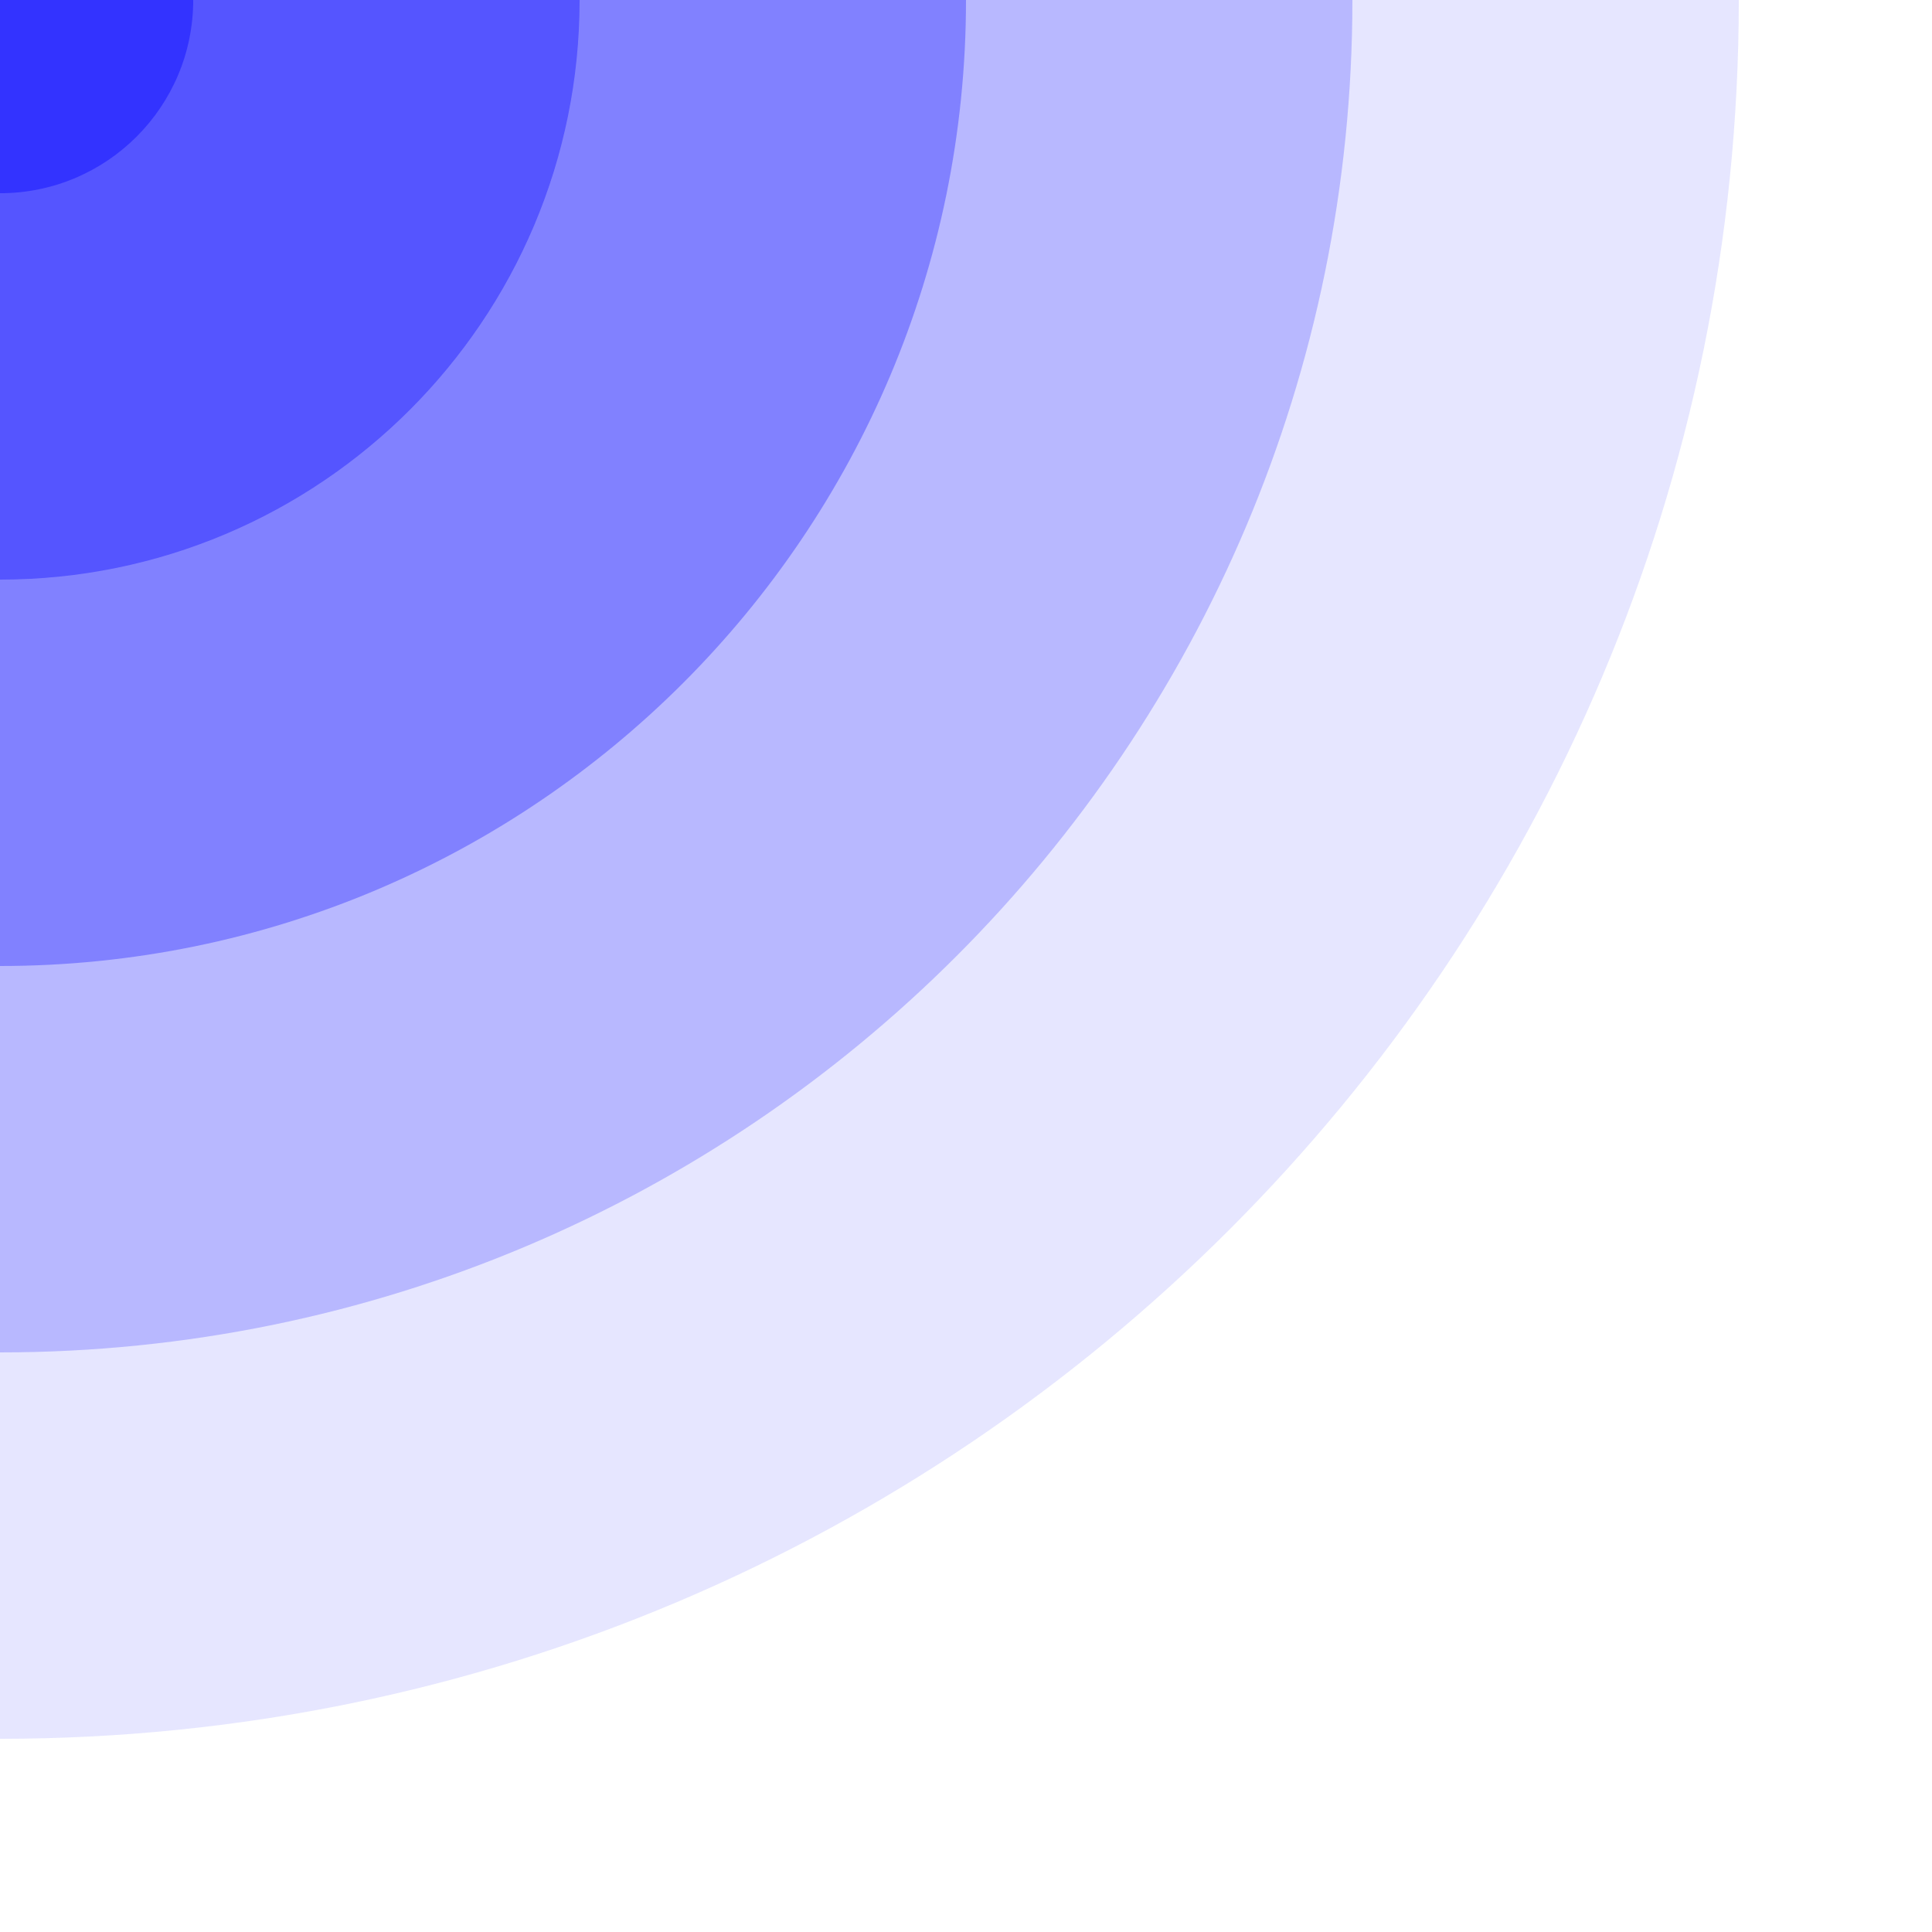
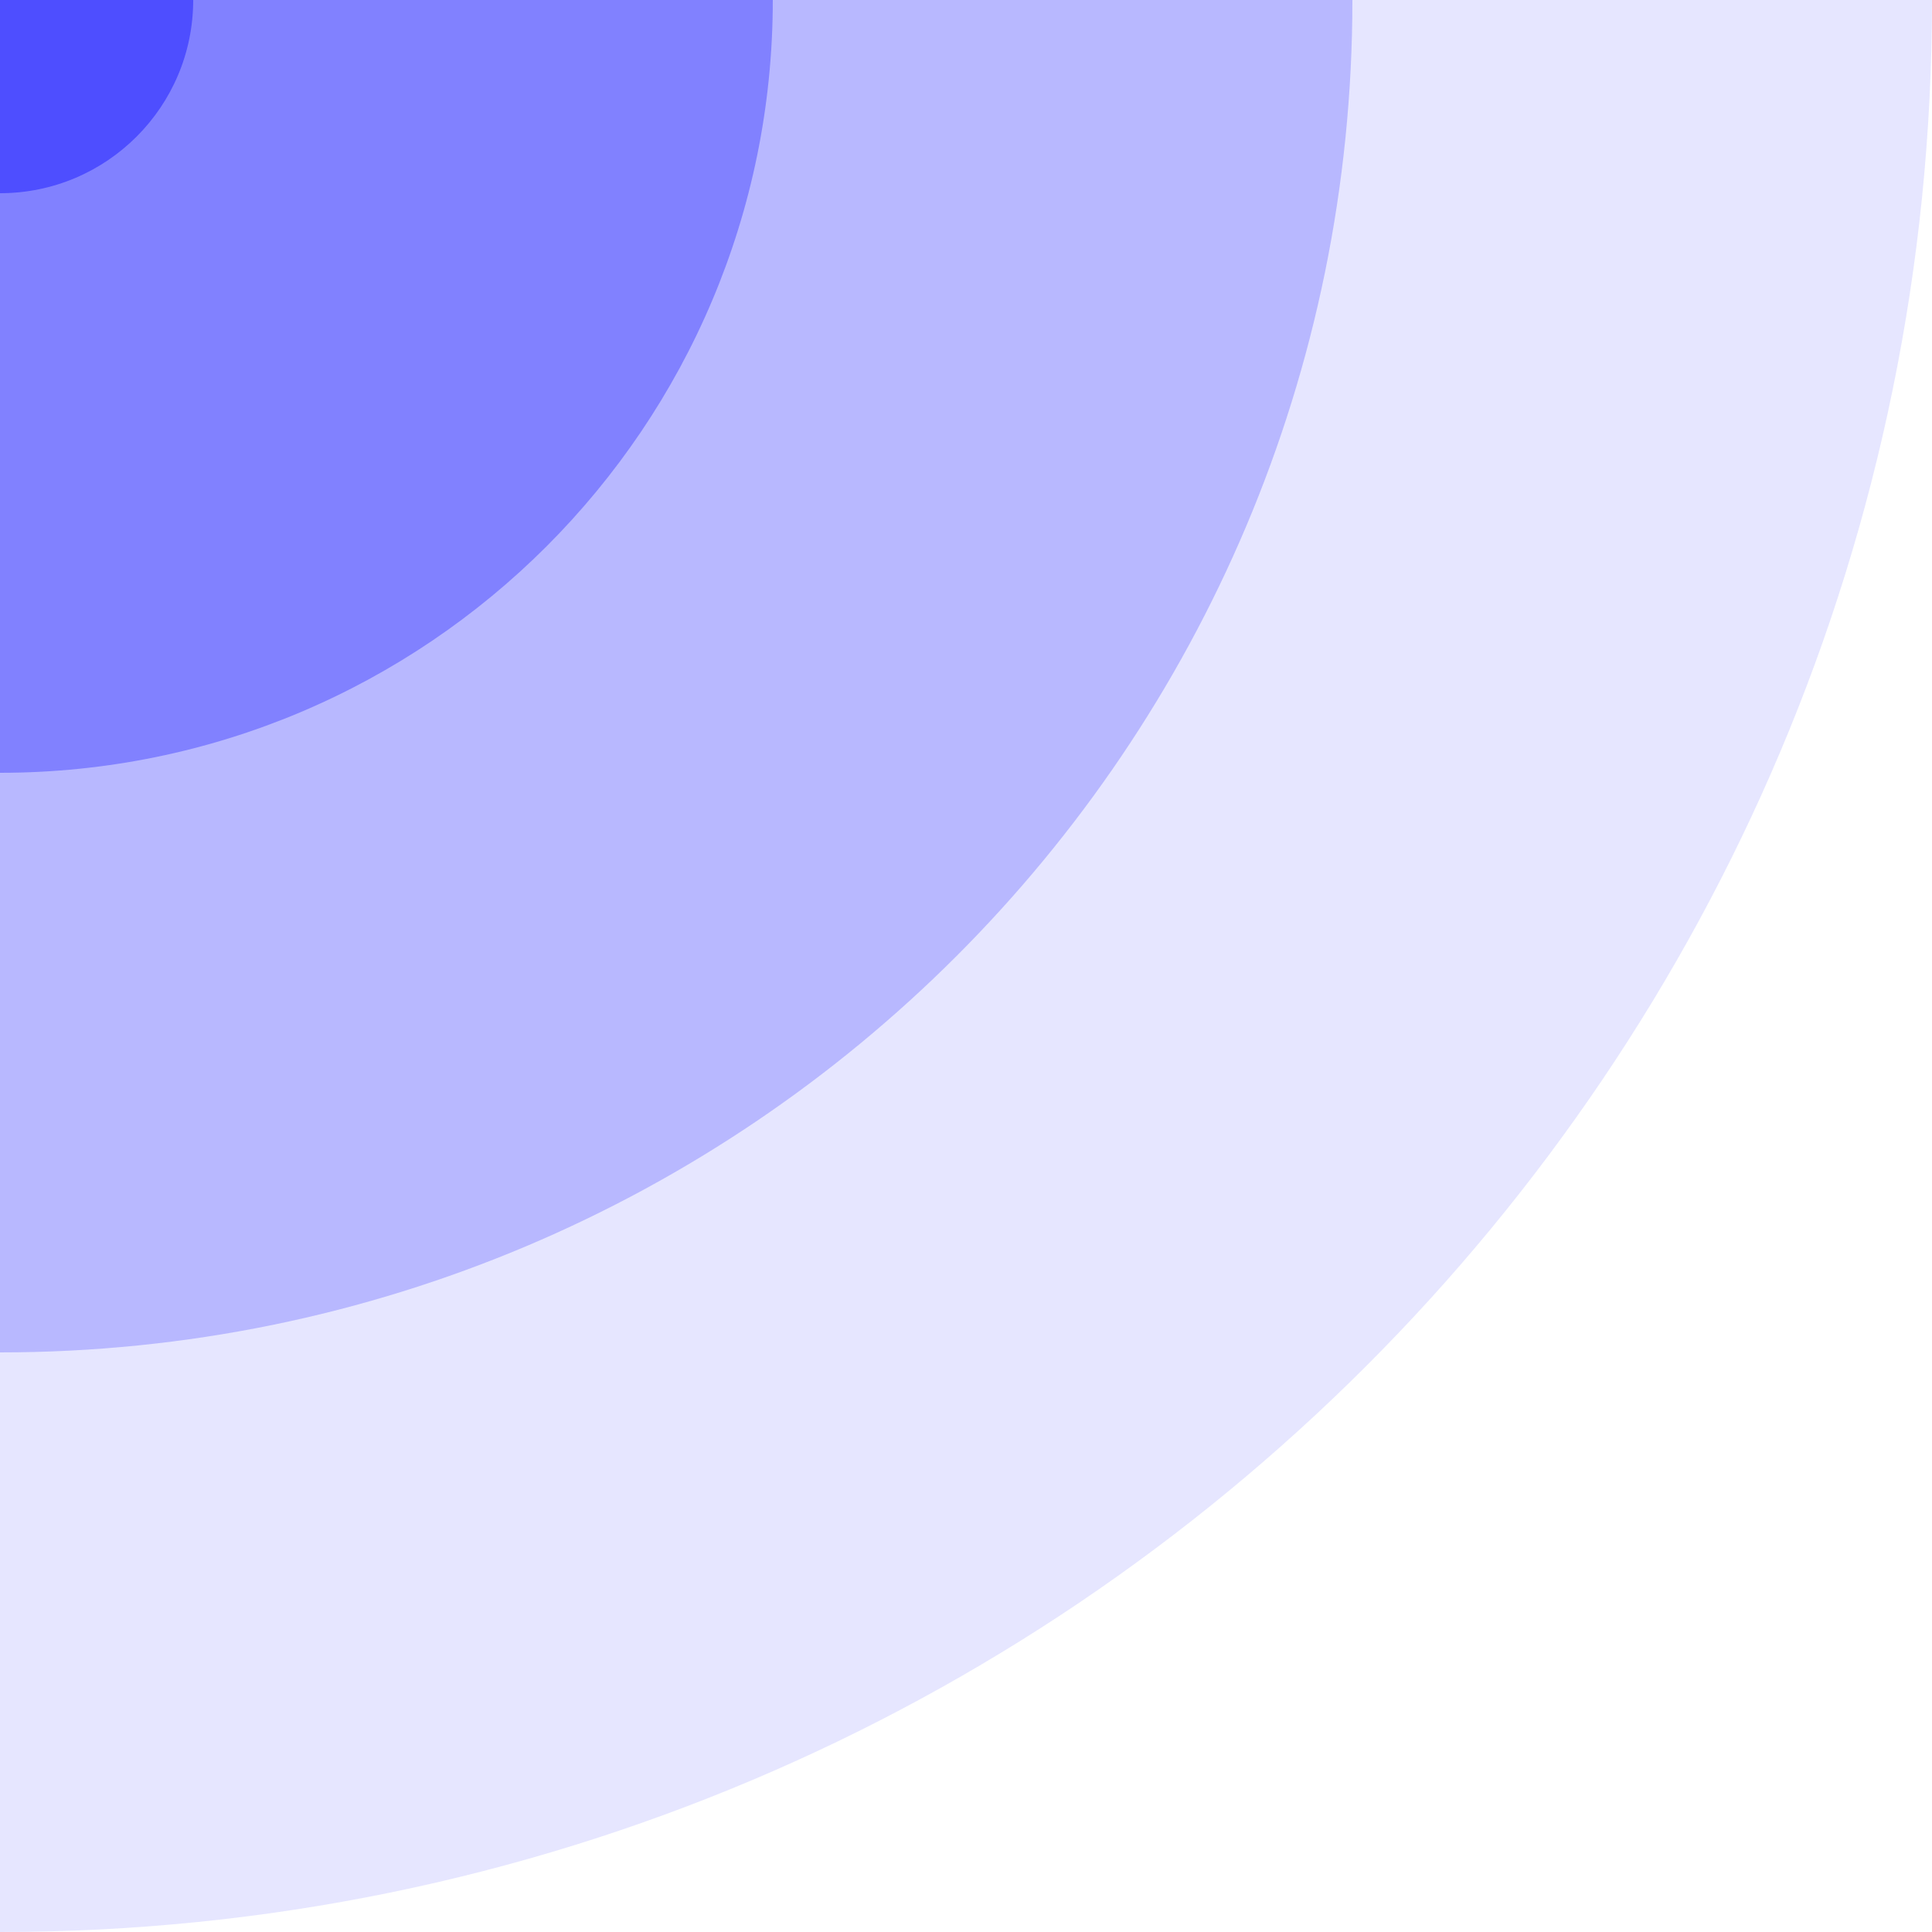
<svg width="100" height="100">
  <rect width="100%" height="100%" fill="white" />
  <circle cx="0%" cy="0%" r="10" fill="blue" fill-opacity="0.4" />
-   <circle cx="0%" cy="0%" r="30" fill="blue" fill-opacity="0.35" />
-   <circle cx="0%" cy="0%" r="50" fill="blue" fill-opacity="0.3" />
+   <circle cx="0%" cy="0%" r="40" fill="blue" fill-opacity="0.3" />
  <circle cx="0%" cy="0%" r="70" fill="blue" fill-opacity="0.2" />
-   <circle cx="0%" cy="0%" r="90" fill="blue" fill-opacity="0.1" />
+   <circle cx="0%" cy="0%" r="100" fill="blue" fill-opacity="0.1" />
</svg>
